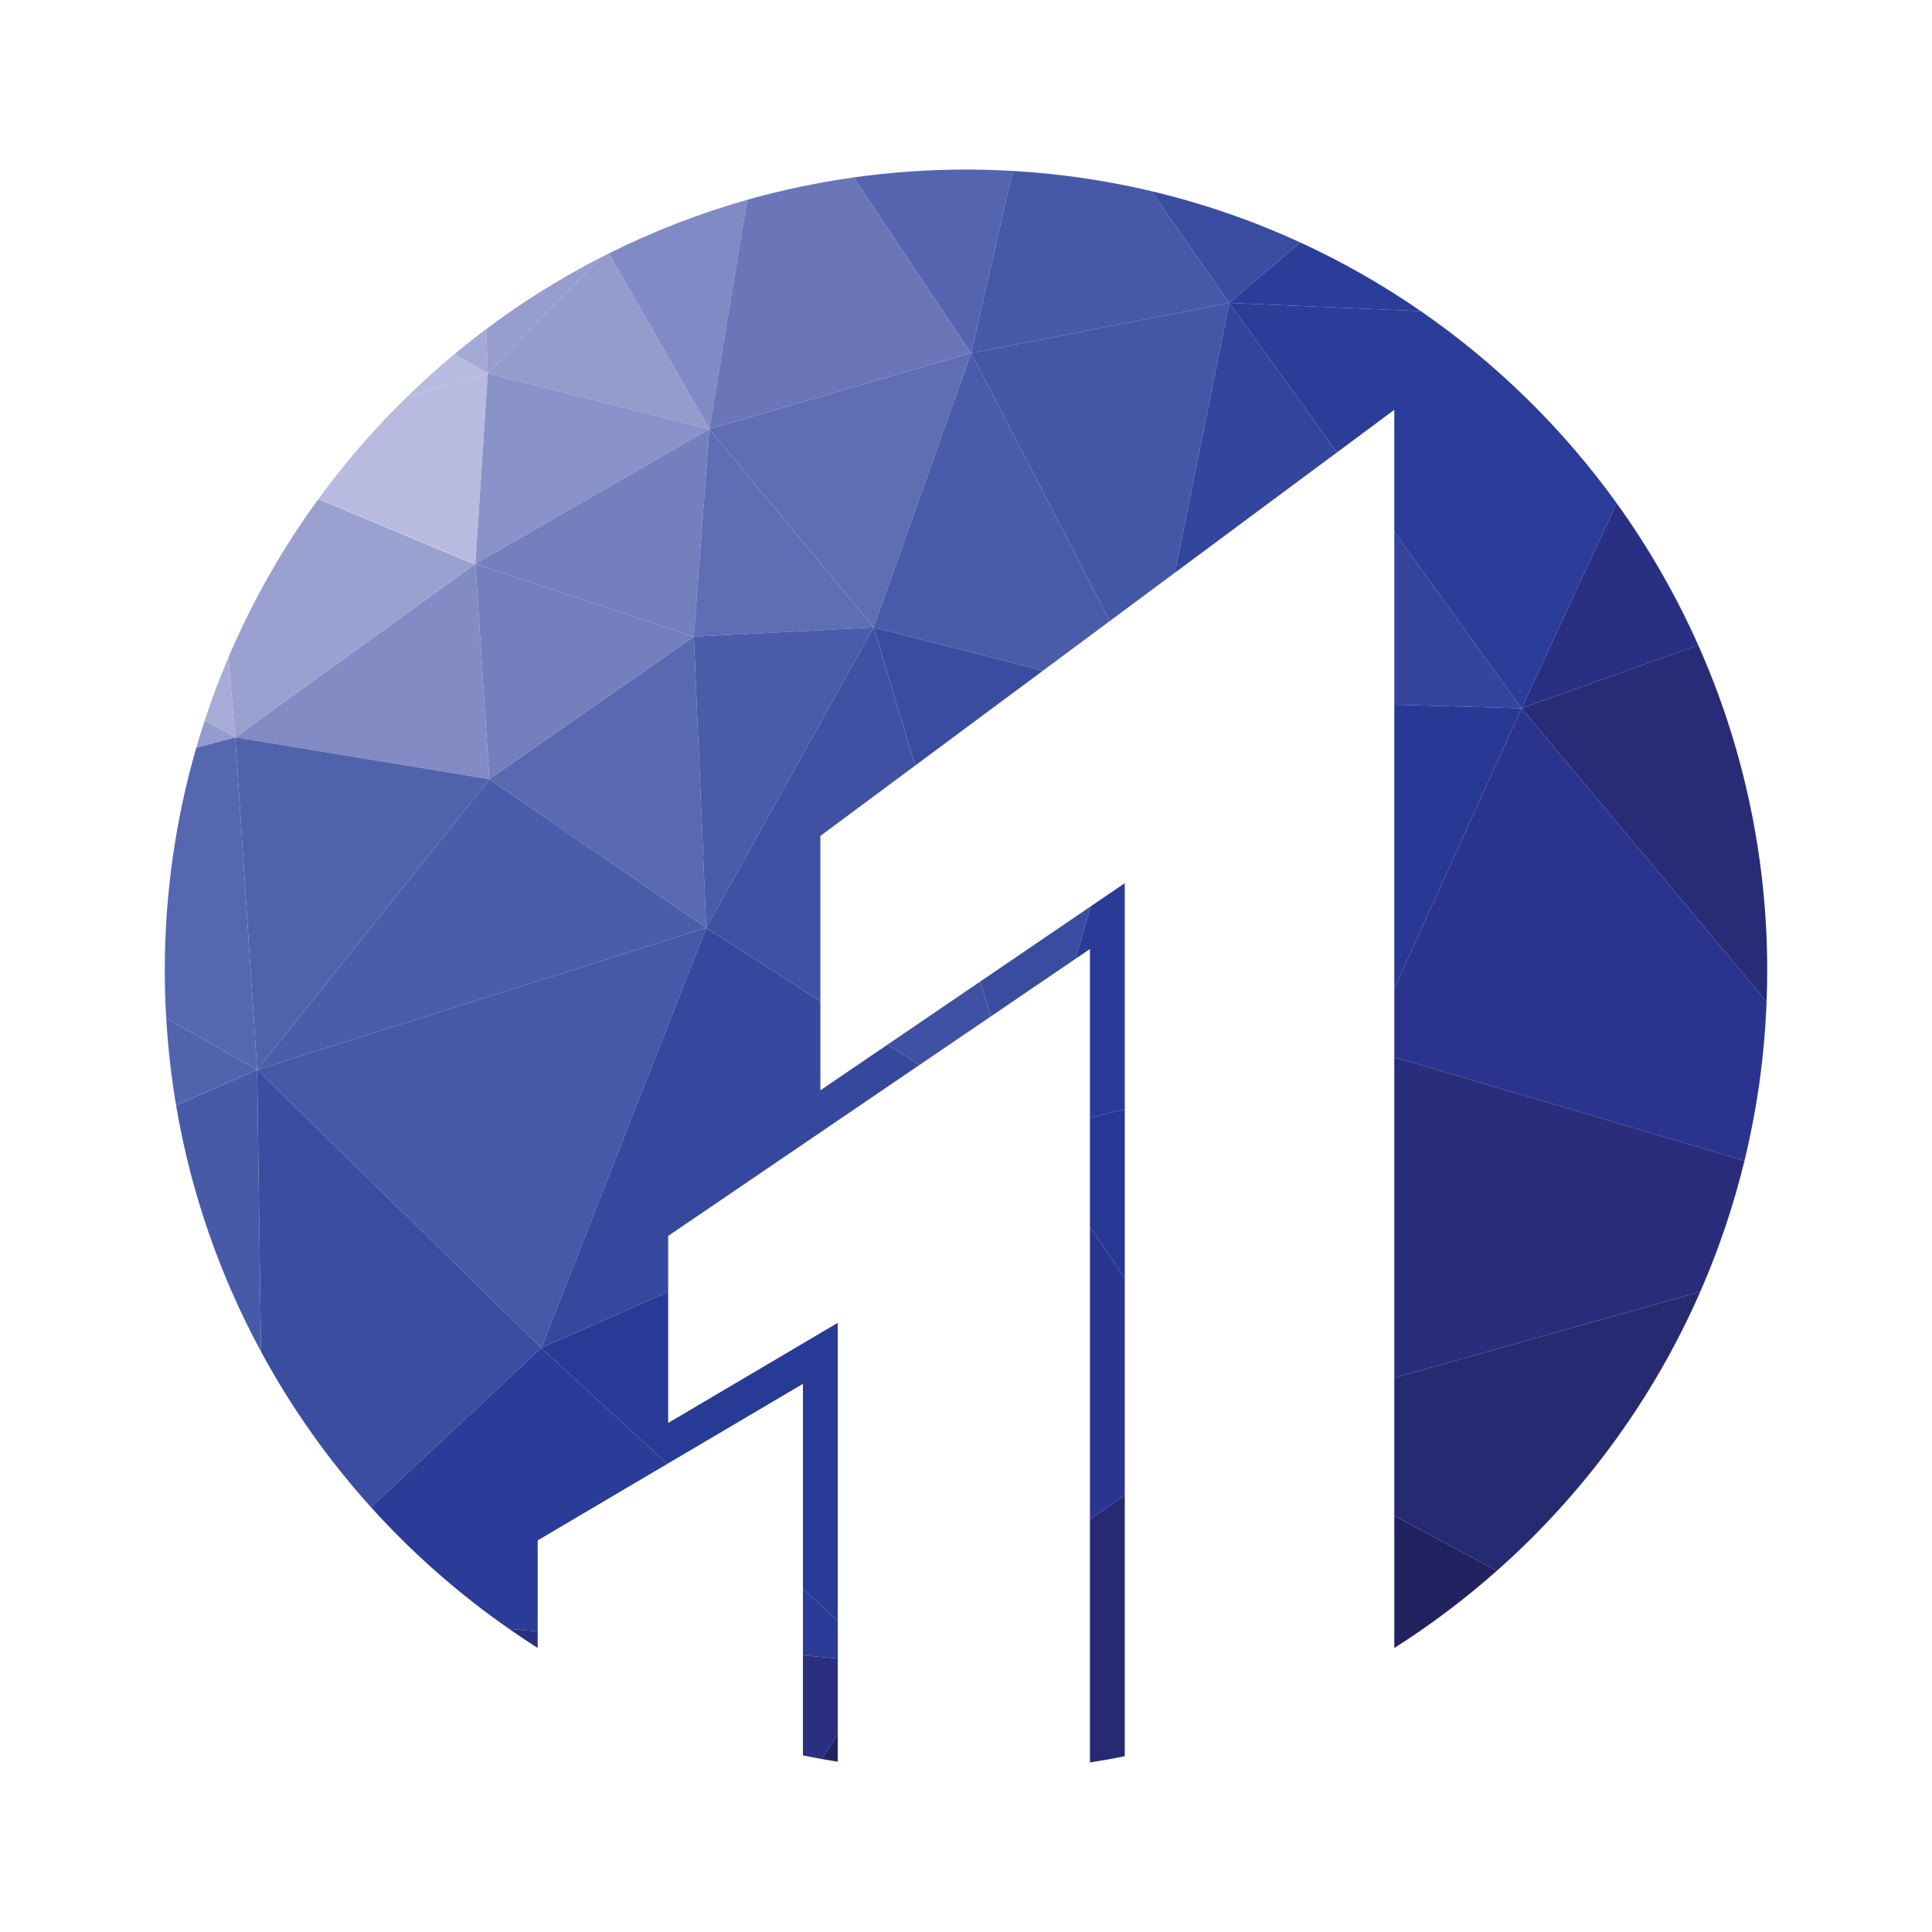
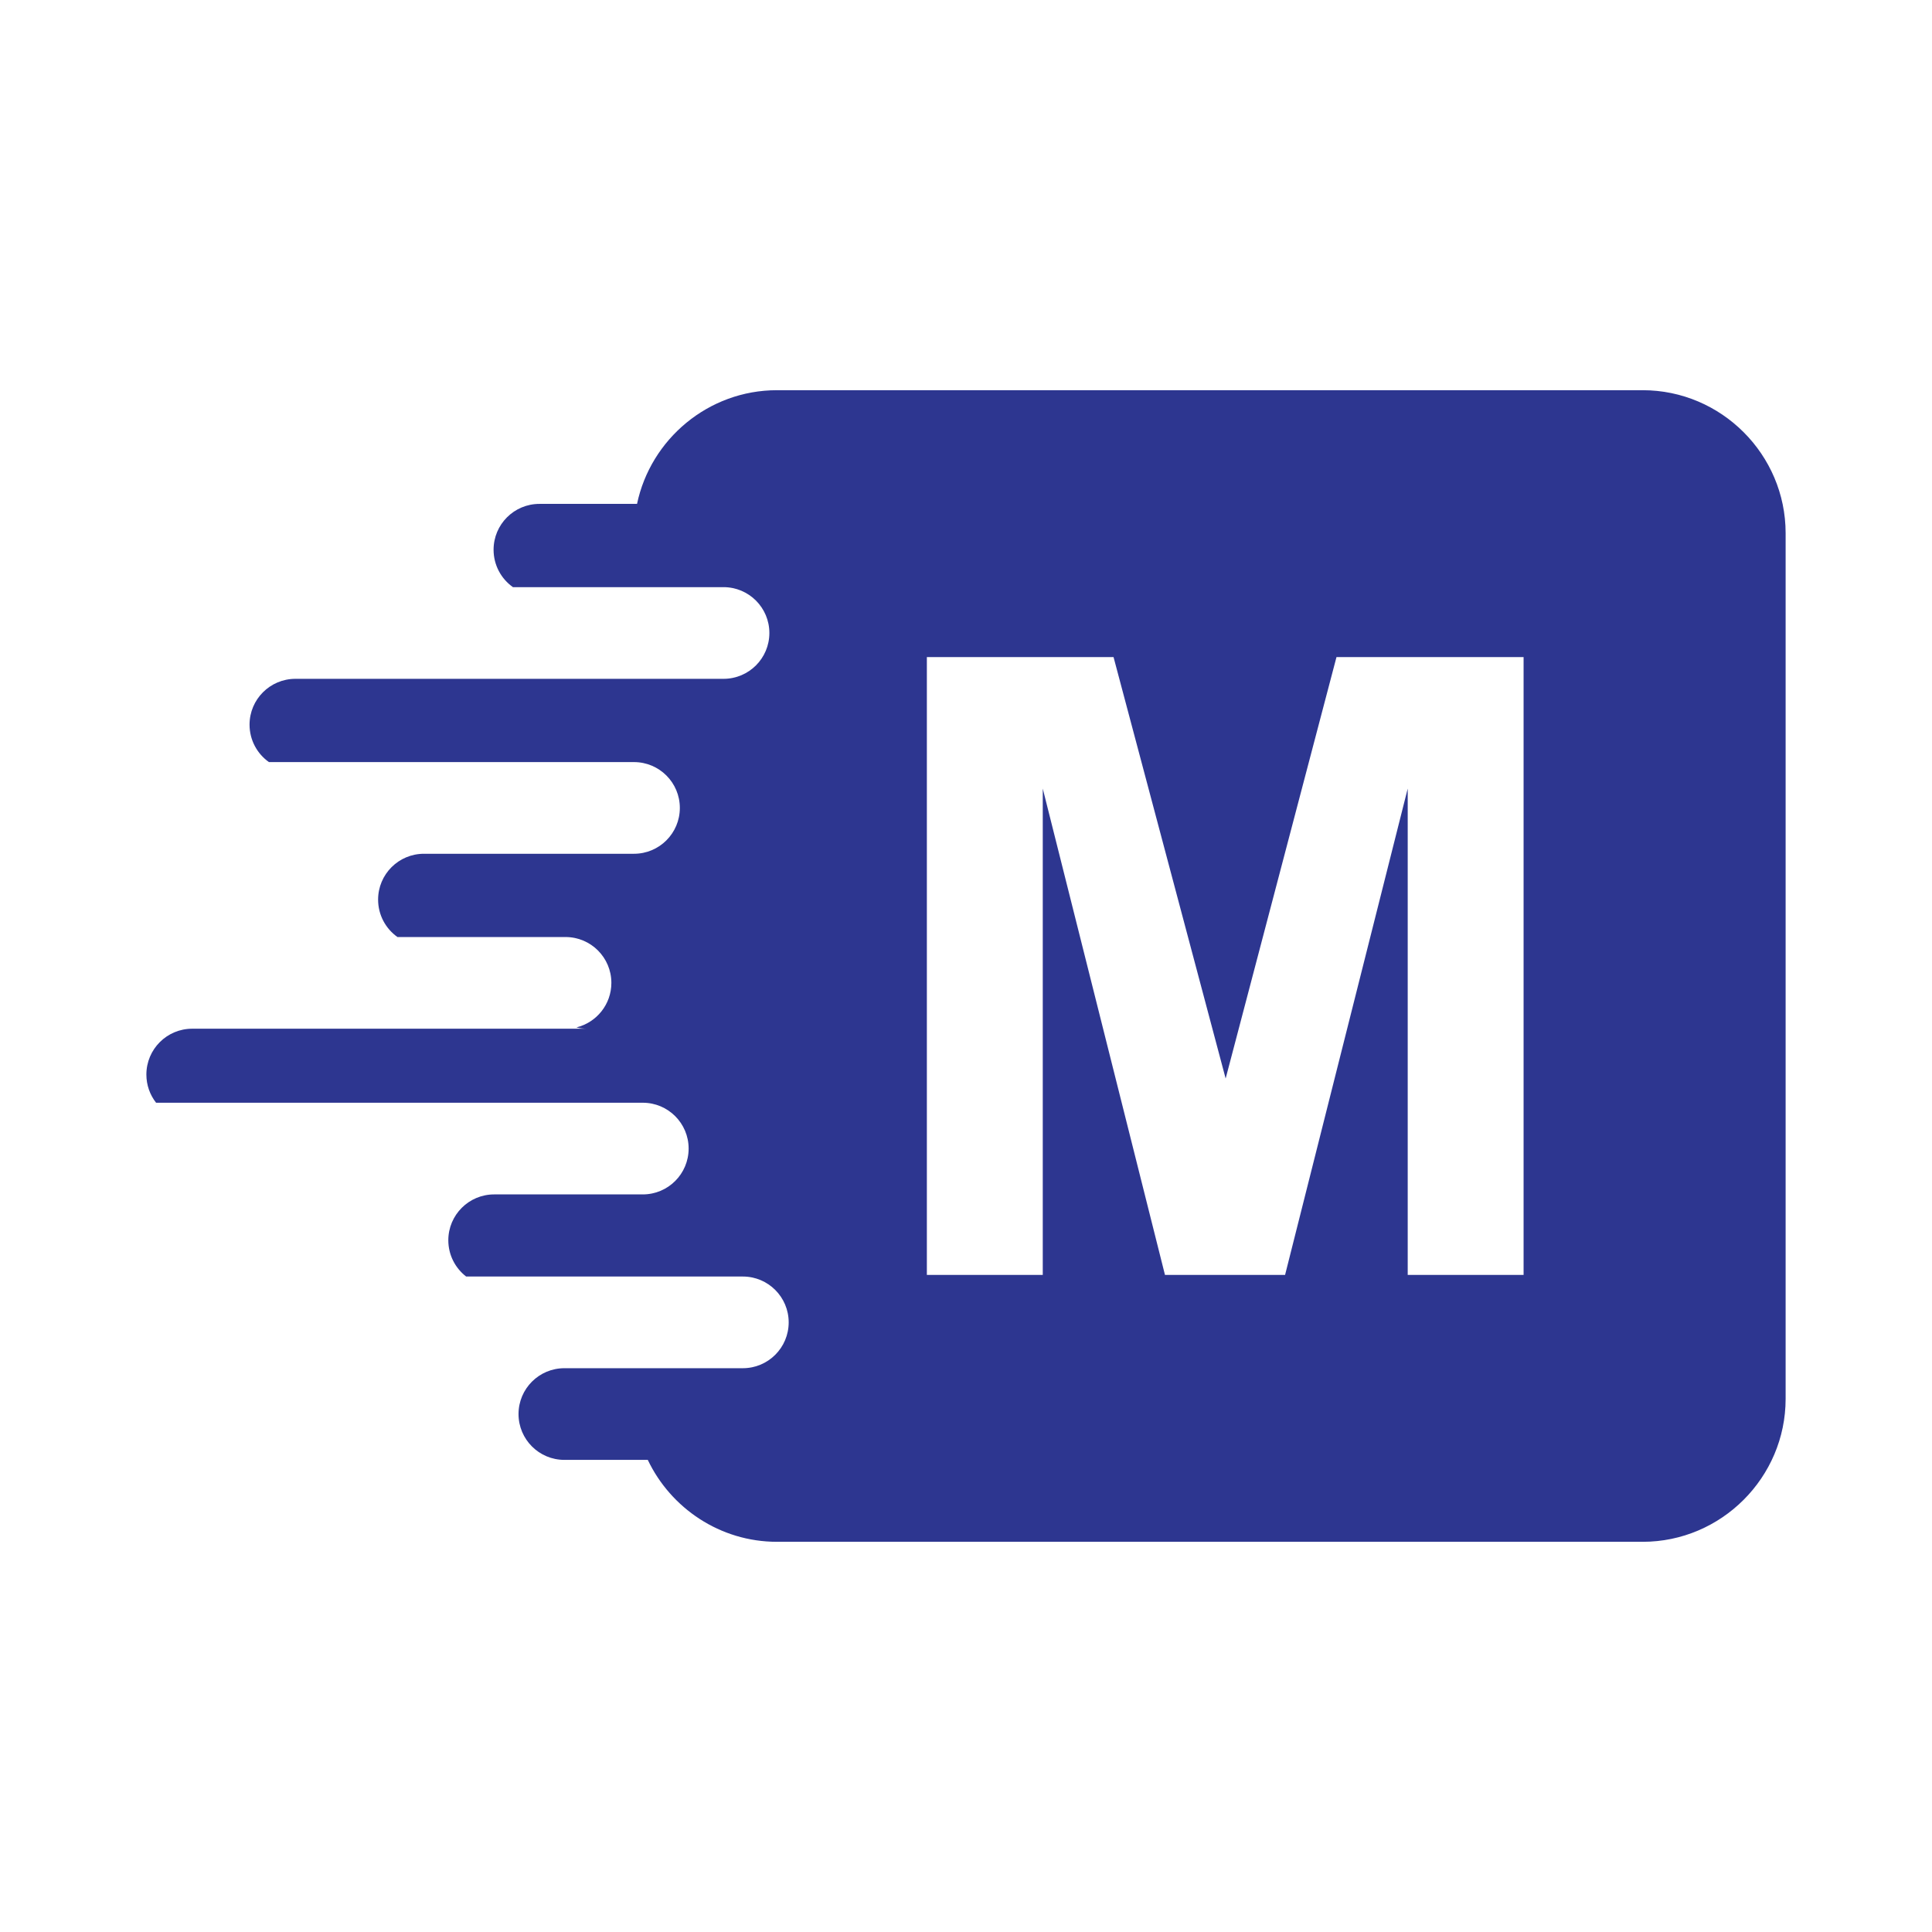
<svg xmlns="http://www.w3.org/2000/svg" width="100%" height="100%" viewBox="0 0 1000 1000" version="1.1" xml:space="preserve" style="fill-rule:evenodd;clip-rule:evenodd;stroke-linejoin:round;stroke-miterlimit:2;">
-   <g transform="matrix(1,0,0,1,-1900,-1150)">
-     <g transform="matrix(0.396073,0,0,0.396073,1449.426,996.4799)">
-       <path d="M3446.22,1696.51C3446.73,1683.14 3447.06,1669.73 3447.06,1656.24C3447.06,1504.72 3414.83,1360.75 3356.92,1230.73L3126.01,1313.24L3446.22,1696.51Z" style="fill:rgb(40,44,119);fill-rule:nonzero;" />
-       <path d="M1777.09,1405.84L2060.54,1600.2L2044.34,1219.57L1777.09,1405.84Z" style="fill:rgb(89,105,177);fill-rule:nonzero;" />
-       <path d="M2044.34,1219.57L1758.87,1124.41L1777.09,1405.84L2044.34,1219.57Z" style="fill:rgb(116,127,190);fill-rule:nonzero;" />
-       <path d="M1758.87,1124.41L1445.06,1351.17L1777.09,1405.84L1758.87,1124.41Z" style="fill:rgb(130,139,196);fill-rule:nonzero;" />
-       <path d="M1758.87,1124.41L1750.78,1122.39L1553.66,1039.77C1506.98,1103.75 1467.33,1173.2 1435.95,1247.02L1445.06,1351.17L1758.87,1124.41Z" style="fill:rgb(154,161,209);fill-rule:nonzero;" />
-       <path d="M1775.07,875.381L1669.73,905.985C1627.53,947.067 1588.79,991.673 1553.97,1039.34L1758.87,1124.41L1775.07,875.381Z" style="fill:rgb(184,187,223);fill-rule:nonzero;" />
-       <path d="M1758.87,1124.41L1553.97,1039.34C1553.87,1039.48 1553.77,1039.62 1553.66,1039.77L1750.78,1122.39L1758.87,1124.41Z" style="fill:rgb(184,187,223);fill-rule:nonzero;" />
-       <path d="M1731.56,850.32C1710.21,868.05 1689.6,886.641 1669.73,905.985L1775.07,875.381L1731.56,850.32Z" style="fill:rgb(182,187,223);fill-rule:nonzero;" />
-       <path d="M1773.08,817.54C1758.95,828.115 1745.12,839.06 1731.56,850.32L1775.07,875.381L1773.08,817.54Z" style="fill:rgb(164,169,213);fill-rule:nonzero;" />
-       <path d="M1775.07,875.381L1758.87,1124.41L2064.59,948.266L1775.07,875.381Z" style="fill:rgb(137,147,201);fill-rule:nonzero;" />
-       <path d="M2064.59,948.266L1758.87,1124.41L2044.34,1219.57L2064.59,948.266Z" style="fill:rgb(116,127,190);fill-rule:nonzero;" />
-       <path d="M2064.59,948.266L1933.37,718.736C1929.61,720.613 1925.83,722.459 1922.09,724.379L1775.07,875.381L2064.59,948.266Z" style="fill:rgb(148,155,205);fill-rule:nonzero;" />
-       <path d="M1922.09,724.379C1869.7,751.302 1819.87,782.504 1773.08,817.54L1775.07,875.381L1922.09,724.379Z" style="fill:rgb(151,157,207);fill-rule:nonzero;" />
-       <path d="M2114.11,648.697C2051.25,666.499 1990.82,690.084 1933.37,718.736L2064.59,948.266L2114.11,648.697Z" style="fill:rgb(128,138,196);fill-rule:nonzero;" />
-       <path d="M2406.76,849.066L2253.29,619.46C2205.81,626.12 2159.33,635.892 2114.11,648.697L2064.59,948.266L2406.76,849.066Z" style="fill:rgb(106,118,184);fill-rule:nonzero;" />
-       <path d="M2279.21,1207.42L2406.76,849.066L2064.59,948.266L2279.21,1207.42Z" style="fill:rgb(95,109,179);fill-rule:nonzero;" />
-       <path d="M2279.21,1207.42L2064.59,948.266L2044.34,1219.57L2279.21,1207.42Z" style="fill:rgb(95,109,180);fill-rule:nonzero;" />
-       <path d="M2461.03,610.996C2440.83,609.834 2420.49,609.181 2400,609.181C2350.2,609.181 2301.24,612.737 2253.29,619.46L2406.76,849.066L2461.03,610.996Z" style="fill:rgb(85,100,174);fill-rule:nonzero;" />
-       <path d="M2836.86,704.458C2774.91,675.976 2709.72,653.363 2641.96,637.335L2744.03,783.494L2836.86,704.458Z" style="fill:rgb(59,77,161);fill-rule:nonzero;" />
-       <path d="M2744.03,783.494L2641.96,637.335C2583.4,623.478 2522.94,614.555 2461.03,610.996L2406.76,849.066L2744.03,783.494Z" style="fill:rgb(70,88,167);fill-rule:nonzero;" />
-       <path d="M2060.54,1600.2L2279.21,1207.42L2044.34,1219.57L2060.54,1600.2Z" style="fill:rgb(74,91,169);fill-rule:nonzero;" />
-       <path d="M2406.76,849.066L2587.99,1199.14L2672.98,1136.04L2744.03,783.494L2406.76,849.066Z" style="fill:rgb(67,87,166);fill-rule:nonzero;" />
-       <path d="M2279.21,1207.42L2500.63,1264.01L2587.99,1199.14L2406.76,849.066L2279.21,1207.42Z" style="fill:rgb(74,91,169);fill-rule:nonzero;" />
-       <path d="M2994.32,794.171C2944.76,759.937 2892.11,729.86 2836.86,704.458L2744.03,783.494L2994.32,794.171Z" style="fill:rgb(43,61,152);fill-rule:nonzero;" />
-       <path d="M3250.24,1045.12C3179.98,947.532 3093.33,862.557 2994.32,794.171L2744.03,783.494L2884.83,978.763L2959.72,923.162L2959.72,1082.62L3126.01,1313.24L3250.24,1045.12Z" style="fill:rgb(43,61,152);fill-rule:nonzero;" />
-       <path d="M1435.95,1247.02C1424.5,1273.97 1414.19,1301.51 1404.99,1329.56L1445.06,1351.17L1435.95,1247.02Z" style="fill:rgb(167,172,215);fill-rule:nonzero;" />
-       <path d="M1445.06,1351.17L1473.61,1785.64L1777.09,1405.84L1445.06,1351.17Z" style="fill:rgb(81,98,173);fill-rule:nonzero;" />
-       <path d="M1473.61,1785.64L2060.54,1600.2L1777.09,1405.84L1473.61,1785.64Z" style="fill:rgb(75,93,170);fill-rule:nonzero;" />
-       <path d="M2543.5,1640.35L2562.81,1572.18L2418.69,1670.24L2432.45,1715.89L2543.5,1640.35Z" style="fill:rgb(58,76,160);fill-rule:nonzero;" />
-       <path d="M2333.63,1387.99L2500.63,1264.01L2279.21,1207.42L2333.63,1387.99Z" style="fill:rgb(58,76,160);fill-rule:nonzero;" />
-       <path d="M2432.45,1715.89L2418.69,1670.24L2297.53,1752.68L2339.07,1779.41L2432.45,1715.89Z" style="fill:rgb(64,81,163);fill-rule:nonzero;" />
-       <path d="M2060.54,1600.2L2209.7,1696.17L2209.7,1480L2333.63,1387.99L2279.21,1207.42L2060.54,1600.2Z" style="fill:rgb(64,81,163);fill-rule:nonzero;" />
-       <path d="M1844.92,2149.16L2060.54,1600.2L1473.61,1785.64L1844.92,2149.16Z" style="fill:rgb(70,88,167);fill-rule:nonzero;" />
-       <path d="M1844.92,2149.16L2010.77,2075.91L2010.77,2002.75L2339.07,1779.41L2297.53,1752.68L2209.7,1812.44L2209.7,1696.17L2060.54,1600.2L1844.92,2149.16Z" style="fill:rgb(54,72,158);fill-rule:nonzero;" />
-       <path d="M1473.61,1785.64L1478.71,2153.91C1518.53,2227.45 1566.84,2295.7 1622.42,2357.3L1844.92,2149.16L1473.61,1785.64Z" style="fill:rgb(59,77,161);fill-rule:nonzero;" />
-       <path d="M1367.72,1832.12C1387.13,1946.82 1425.23,2055.13 1478.71,2153.91L1473.61,1785.64L1367.72,1832.12Z" style="fill:rgb(71,90,168);fill-rule:nonzero;" />
-       <path d="M1354.84,1718.21C1357.09,1756.72 1361.39,1794.67 1367.69,1831.96L1473.61,1785.64L1354.84,1718.21Z" style="fill:rgb(80,100,174);fill-rule:nonzero;" />
-       <path d="M1367.69,1831.96C1367.7,1832.01 1367.71,1832.06 1367.72,1832.12L1473.61,1785.64L1367.69,1831.96Z" style="fill:rgb(80,100,174);fill-rule:nonzero;" />
-       <path d="M1445.06,1351.17L1394.13,1364.67C1367.34,1457.23 1352.94,1555.05 1352.94,1656.24C1352.94,1677.05 1353.64,1697.7 1354.84,1718.21L1473.61,1785.64L1445.06,1351.17Z" style="fill:rgb(85,103,176);fill-rule:nonzero;" />
-       <path d="M1404.99,1329.56C1401.17,1341.18 1397.54,1352.88 1394.13,1364.67L1445.06,1351.17L1404.99,1329.56Z" style="fill:rgb(148,155,205);fill-rule:nonzero;" />
-       <path d="M1622.42,2357.3C1676.21,2416.91 1736.77,2470.26 1802.86,2516.24L1840.28,2519.61L1840.28,2400.61L2009.64,2300.65L1844.92,2149.16L1622.42,2357.3Z" style="fill:rgb(42,60,151);fill-rule:nonzero;" />
-       <path d="M2186.9,2550.87L2232.39,2554.98L2232.39,2505.5L2186.9,2463.66L2186.9,2550.87Z" style="fill:rgb(42,60,151);fill-rule:nonzero;" />
-       <path d="M2186.9,2681.57C2195.1,2683.27 2203.36,2684.84 2211.64,2686.33L2232.39,2653.81L2232.39,2554.98L2186.9,2550.87L2186.9,2681.57Z" style="fill:rgb(42,47,128);fill-rule:nonzero;" />
-       <path d="M1840.28,2541.24L1840.28,2519.61L1802.86,2516.24C1815.17,2524.8 1827.6,2533.2 1840.28,2541.24Z" style="fill:rgb(42,47,128);fill-rule:nonzero;" />
-       <path d="M2232.39,2689.88L2232.39,2653.81L2211.64,2686.33C2218.54,2687.57 2225.45,2688.77 2232.39,2689.88Z" style="fill:rgb(36,35,98);fill-rule:nonzero;" />
-       <path d="M2561.96,2690.82C2577.24,2688.45 2592.4,2685.73 2607.46,2682.71L2607.46,2341.6L2561.96,2373.15L2561.96,2690.82Z" style="fill:rgb(39,42,115);fill-rule:nonzero;" />
-       <path d="M2009.64,2300.65L2186.9,2196.03L2186.9,2463.66L2232.39,2505.5L2232.39,2116.33L2010.77,2247.18L2010.77,2075.91L1844.92,2149.16L2009.64,2300.65Z" style="fill:rgb(38,58,150);fill-rule:nonzero;" />
-       <path d="M2561.96,2373.15L2607.46,2341.6L2607.46,2057.611L2561.96,1991.06L2561.96,2373.15Z" style="fill:rgb(42,52,145);fill-rule:nonzero;" />
-       <path d="M2959.72,2541.24C3007.13,2511.19 3051.91,2477.38 3093.76,2440.33L2959.72,2368.48L2959.72,2541.24Z" style="fill:rgb(35,34,96);fill-rule:nonzero;" />
-       <path d="M2672.98,1136.04L2884.83,978.763L2744.03,783.494L2672.98,1136.04Z" style="fill:rgb(51,69,156);fill-rule:nonzero;" />
-       <path d="M2959.72,1082.62L2959.72,1308.58L3126.01,1313.24L2959.72,1082.62Z" style="fill:rgb(51,69,156);fill-rule:nonzero;" />
-       <path d="M3126.01,1313.24L3356.92,1230.73C3327.65,1165 3291.82,1102.86 3250.24,1045.12L3126.01,1313.24Z" style="fill:rgb(41,48,131);fill-rule:nonzero;" />
-       <path d="M2959.72,1308.58L2959.72,1679.38L3126.01,1313.24L2959.72,1308.58Z" style="fill:rgb(40,56,149);fill-rule:nonzero;" />
-       <path d="M2561.96,1627.79L2561.96,1848.49L2607.46,1837.17L2607.46,1541.8L2562.81,1572.18L2543.5,1640.35L2561.96,1627.79Z" style="fill:rgb(41,59,151);fill-rule:nonzero;" />
-       <path d="M2561.96,1991.06L2607.46,2057.611L2607.46,1837.17L2561.96,1848.49L2561.96,1991.06Z" style="fill:rgb(40,55,148);fill-rule:nonzero;" />
-       <path d="M2959.72,2368.48L3093.76,2440.33C3206.83,2340.22 3298.08,2216.05 3359.5,2075.821L2959.72,2188.23L2959.72,2368.48Z" style="fill:rgb(38,42,112);fill-rule:nonzero;" />
-       <path d="M2959.72,2188.23L3359.5,2075.821C3383.53,2020.97 3402.94,1963.65 3417.35,1904.37L2959.72,1769.03L2959.72,2188.23Z" style="fill:rgb(42,45,123);fill-rule:nonzero;" />
-       <path d="M2959.72,1679.38L2959.72,1769.03L3417.35,1904.37C3433.64,1837.36 3443.52,1767.86 3446.22,1696.51L3126.01,1313.24L2959.72,1679.38Z" style="fill:rgb(42,51,141);fill-rule:nonzero;" />
-     </g>
+   <g transform="matrix(0.593141,0,0,0.593141,-982.8547,-389.7111)">
+     <path d="M2986.58,1769.55L2885.46,1769.55L2885.46,1345.18L2778.45,1769.55L2673.63,1769.55L2566.99,1345.18L2566.99,1769.55L2465.85,1769.55L2465.85,1230.44L2628.76,1230.44L2726.58,1598.18L2823.3,1230.44L2986.58,1230.44L2986.58,1769.55ZM3090.5,997.53L2335.04,997.53C2275.17,997.53 2224.8,1040.27 2212.94,1096.74L2127.75,1096.74C2105.65,1096.74 2087.75,1114.65 2087.75,1136.74C2087.75,1150.23 2094.419,1162.16 2104.65,1169.4L2288.42,1169.4C2310.52,1169.4 2328.42,1187.31 2328.42,1209.4C2328.42,1231.5 2310.52,1249.4 2288.42,1249.4L1914.8,1249.4C1892.71,1249.4 1874.8,1267.31 1874.8,1289.4C1874.8,1302.89 1881.48,1314.82 1891.71,1322.06L2210.29,1322.06C2232.38,1322.06 2250.29,1339.97 2250.29,1362.06C2250.29,1384.16 2232.38,1402.06 2210.29,1402.06L2026.98,1402.06C2004.88,1402.06 1986.98,1419.97 1986.98,1442.06C1986.98,1455.55 1993.65,1467.48 2003.88,1474.72L2150.54,1474.72C2172.65,1474.72 2190.54,1492.63 2190.54,1514.72C2190.54,1533.55 2177.54,1549.35 2160,1553.6C2163.04,1554.33 2166.19,1554.72 2169.44,1554.72L1824.77,1554.72C1802.67,1554.72 1784.77,1572.63 1784.77,1594.72C1784.77,1603.99 1787.92,1612.53 1793.23,1619.32L2217.96,1619.32C2240.04,1619.32 2257.96,1637.23 2257.96,1659.32C2257.96,1681.41 2240.04,1699.32 2217.96,1699.32L2088.25,1699.32C2066.169,1699.32 2048.25,1717.23 2048.25,1739.32C2048.25,1752.21 2054.35,1763.67 2063.81,1770.98L2305.27,1770.98C2327.36,1770.98 2345.27,1788.89 2345.27,1810.98C2345.27,1833.07 2327.36,1850.98 2305.27,1850.98L2149.52,1850.98C2127.44,1850.98 2109.52,1868.89 2109.52,1890.98C2109.52,1913.07 2127.44,1930.98 2149.52,1930.98L2222.31,1930.98C2242.38,1973.14 2285.44,2002.47 2335.04,2002.47L3090.5,2002.47C3159.09,2002.47 3215.24,1946.34 3215.24,1877.73L3215.24,1122.27C3215.24,1053.66 3159.09,997.53 3090.5,997.53Z" style="fill:rgb(45,54,144);fill-rule:nonzero;" />
  </g>
</svg>
